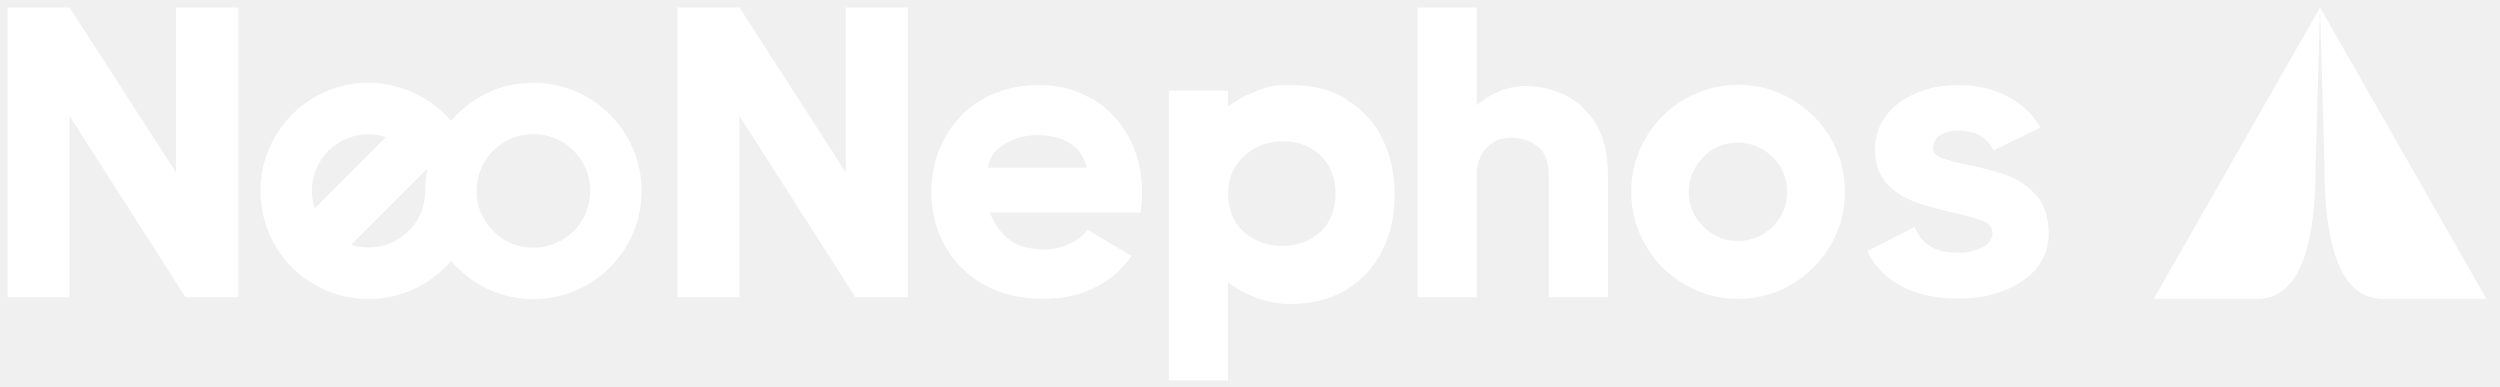
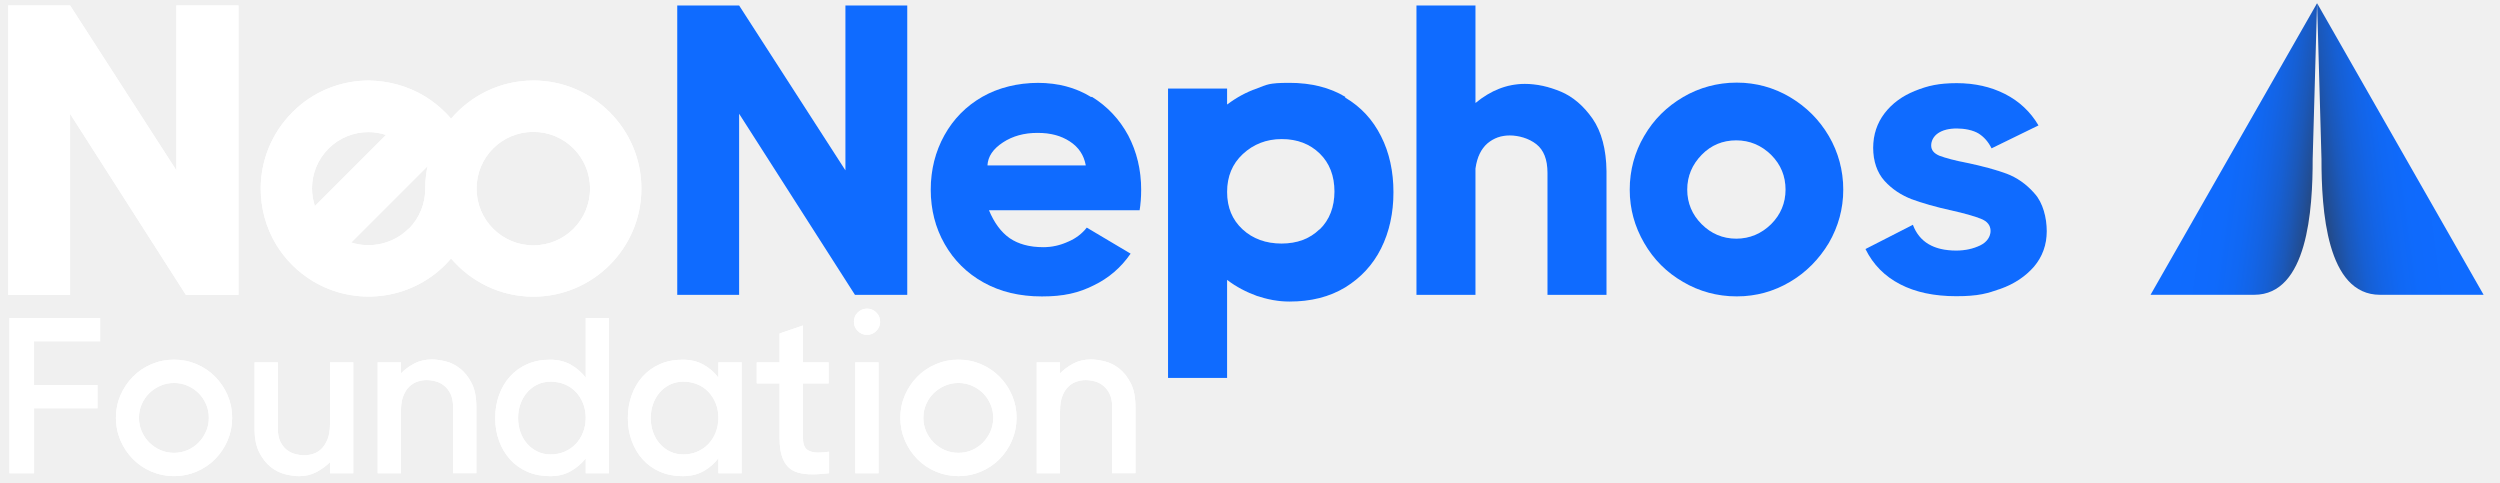
- <svg xmlns="http://www.w3.org/2000/svg" id="a" data-name="Layer 1" width="932.41" height="144" viewBox="0 0 932.41 144">
-   <path d="M198.94,30.84c-12.33,0-23.31,5.58-30.72,14.26-.68-.87-1.44-1.64-2.21-2.4-2.31-2.31-4.92-4.33-7.61-5.97-6.36-3.86-13.68-5.77-20.9-5.88h0c-10.31,0-20.71,3.95-28.51,11.84-7.89,7.89-11.84,18.2-11.84,28.51,0,7.22,1.93,14.55,5.77,20.9,1.64,2.7,3.67,5.3,5.97,7.61,2.31,2.31,4.92,4.33,7.61,5.97,15.51,9.44,36.11,7.42,49.51-5.97.77-.77,1.55-1.64,2.21-2.4,7.42,8.67,18.39,14.26,30.72,14.26,22.25,0,40.35-18.11,40.35-40.35s-18.11-40.35-40.35-40.35h0v-.02ZM116.31,71.19c0-5.39,2.02-10.78,6.17-14.93,4.14-4.14,9.53-6.17,14.93-6.17h0c2.21,0,4.43.38,6.55,1.06l-16.66,16.66-9.92,9.92c-.68-2.12-1.06-4.33-1.06-6.55h-.01ZM152.42,86.12c-5.77,5.77-14.15,7.51-21.47,5.2l10.31-10.31,16.27-16.27,1.93-1.93c-.58,2.7-.87,5.58-.87,8.48,0,5.39-2.02,10.78-6.17,14.93v-.1ZM198.94,92.38c-11.65,0-21.19-9.44-21.19-21.19s9.44-21.19,21.19-21.19,21.19,9.44,21.19,21.19-9.44,21.19-21.19,21.19Z" fill="#fff" />
-   <polygon points="65.65 64.36 25.96 2.81 2.85 2.81 2.85 110.88 25.96 110.88 25.96 43.27 69.21 110.88 88.86 110.88 88.86 2.81 65.65 2.81 65.65 64.36" fill="#fff" />
-   <polygon points="315.49 64.36 275.8 2.81 252.68 2.81 252.68 110.88 275.8 110.88 275.8 43.27 319.05 110.88 338.59 110.88 338.59 2.81 315.49 2.81 315.49 64.36" fill="#fff" />
-   <path d="M407.27,37c-5.77-3.56-12.43-5.3-19.84-5.3s-14.74,1.74-20.81,5.2c-6.07,3.46-10.78,8.28-14.15,14.35-3.37,6.07-5.11,12.9-5.11,20.32s1.74,14.26,5.2,20.32c3.46,6.07,8.28,10.88,14.55,14.35,6.26,3.46,13.49,5.2,21.77,5.2s13.77-1.35,19.36-4.14c5.58-2.7,10.21-6.64,13.77-11.84l-16.38-9.73c-1.74,2.21-4.05,4.05-7.03,5.3-2.99,1.35-6.07,2.02-9.15,2.02-5.2,0-9.34-1.15-12.62-3.37-3.27-2.31-5.77-5.77-7.7-10.4h56.24c.38-2.31.58-4.92.58-7.7,0-7.42-1.64-14.15-4.82-20.22-3.27-6.07-7.8-10.88-13.58-14.45l-.29.1ZM368.55,62.53c.19-3.37,2.12-6.17,5.77-8.57,3.67-2.4,8-3.56,12.9-3.56s8.76,1.06,12.03,3.18c3.27,2.12,5.3,5.11,5.97,8.95h-36.79.11Z" fill="#fff" />
-   <path d="M502.13,36.9c-5.77-3.46-12.71-5.2-20.81-5.2s-8.28.68-12.24,2.12c-3.95,1.35-7.61,3.37-11.07,5.97v-5.97h-22.06v108.06h22.06v-36.6c3.37,2.61,7.13,4.52,11.07,5.97,4.05,1.35,8.09,2.12,12.24,2.12,8,0,14.93-1.74,20.81-5.3,5.77-3.56,10.31-8.38,13.39-14.55,3.08-6.17,4.62-13.2,4.62-21s-1.55-14.83-4.62-20.9c-3.08-6.17-7.51-10.98-13.39-14.45v-.29h0ZM492.5,86.4c-3.67,3.56-8.38,5.3-14.15,5.3s-10.69-1.74-14.55-5.3c-3.86-3.56-5.77-8.19-5.77-13.96s1.93-10.5,5.88-14.15c3.95-3.67,8.76-5.58,14.55-5.58s10.5,1.83,14.15,5.39c3.67,3.56,5.49,8.38,5.49,14.15s-1.83,10.59-5.49,14.15h-.1Z" fill="#fff" />
-   <path d="M582.65,34.98c-4.62-1.93-9.06-2.89-13.49-2.89-6.55,0-12.71,2.4-18.39,7.13V2.81h-22.06v108.06h22.06v-47.2c.58-4.24,2.12-7.32,4.43-9.34,2.4-2.02,5.11-2.99,8.38-2.99s7.13,1.06,9.92,3.27c2.8,2.21,4.14,5.77,4.14,10.69v45.55h22.06v-46.14c-.1-8.19-1.83-14.74-5.2-19.65-3.37-4.82-7.32-8.19-11.84-10.12h-.01Z" fill="#fff" />
-   <path d="M668.18,37c-6.07-3.56-12.71-5.39-19.84-5.39s-13.96,1.83-20.03,5.39c-6.07,3.56-10.98,8.38-14.55,14.55-3.56,6.07-5.39,12.81-5.39,20.03s1.83,13.77,5.39,19.94c3.56,6.17,8.38,10.98,14.55,14.55,6.07,3.56,12.81,5.39,20.03,5.39s13.77-1.83,19.84-5.39,10.88-8.48,14.55-14.55c3.56-6.17,5.39-12.81,5.39-19.94s-1.83-13.96-5.39-20.03c-3.56-6.07-8.38-10.88-14.55-14.55ZM661.15,84.49c-3.67,3.56-8,5.39-13,5.39s-9.34-1.83-12.9-5.39c-3.56-3.56-5.39-7.89-5.39-12.9s1.83-9.34,5.39-13c3.56-3.67,7.89-5.39,12.9-5.39s9.34,1.83,13,5.39c3.67,3.67,5.39,8,5.39,13s-1.83,9.34-5.39,12.9Z" fill="#fff" />
-   <path d="M759.38,72.82c-2.99-3.37-6.45-5.77-10.31-7.22-3.95-1.44-8.86-2.8-14.83-4.05-4.62-.87-8-1.83-10.12-2.61-2.12-.87-3.18-2.12-3.18-3.86s.87-3.46,2.61-4.62c1.74-1.15,4.05-1.74,6.94-1.74s5.97.58,8.09,1.83c2.02,1.25,3.67,3.08,4.92,5.58l17.53-8.57c-2.99-5.11-7.22-9.06-12.52-11.75-5.3-2.7-11.37-4.05-18.01-4.05s-10.88.96-15.6,2.89c-4.82,1.93-8.57,4.71-11.37,8.38-2.8,3.67-4.24,8-4.24,12.9s1.44,9.25,4.24,12.33c2.8,3.08,6.17,5.3,10.12,6.83,3.95,1.44,8.86,2.89,14.64,4.14,5.11,1.15,8.86,2.21,11.27,3.18,2.4.96,3.56,2.5,3.56,4.52s-1.25,4.14-3.86,5.39c-2.61,1.25-5.58,1.93-8.95,1.93-8.38,0-13.77-3.18-16.18-9.63l-17.72,9.06c2.89,5.88,7.22,10.21,13,13.2,5.77,2.99,12.71,4.43,20.9,4.43s11.46-.96,16.66-2.8c5.11-1.83,9.25-4.62,12.43-8.28,3.08-3.67,4.71-8.09,4.71-13.2s-1.44-10.59-4.43-13.96l-.29-.29v.03Z" fill="#fff" />
-   <path d="M803.23,111.5h38.62c19.93,0,21.82-31.75,21.81-50.63l1.64-58.06-62.06,108.69Z" fill="#fff" />
-   <path d="M927.36,111.5h-38.62c-19.93,0-21.82-31.75-21.81-50.63l-1.64-58.06,62.06,108.69Z" fill="#fff" />
+ <svg xmlns="http://www.w3.org/2000/svg" xmlns:xlink="http://www.w3.org/1999/xlink" id="a" data-name="Layer 1" viewBox="0 0 932.85 180">
+   <defs>
+     <linearGradient id="b" x1="818.29" y1="53.54" x2="881.47" y2="62.08" gradientUnits="userSpaceOnUse">
+       <stop offset="0" stop-color="#0f6bff" />
+       <stop offset=".23" stop-color="#0f6afc" />
+       <stop offset=".35" stop-color="#1068f4" />
+       <stop offset=".45" stop-color="#1364e6" />
+       <stop offset=".54" stop-color="#165fd3" />
+       <stop offset=".62" stop-color="#1b58b9" />
+       <stop offset=".69" stop-color="#204f9a" />
+       <stop offset=".76" stop-color="#274575" />
+       <stop offset=".82" stop-color="#2e394c" />
+       <stop offset=".85" stop-color="#333" />
+     </linearGradient>
+     <linearGradient id="c" x1="-10683.07" y1="53.54" x2="-10619.89" y2="62.08" gradientTransform="translate(-9772.171) scale(-1 1)" xlink:href="#b" />
+   </defs>
+   <g>
+     <g>
+       <path d="M199,30.05c-12.32,0-23.29,5.58-30.7,14.25-.67-.87-1.44-1.64-2.21-2.41-2.31-2.31-4.91-4.33-7.6-5.97-6.35-3.85-13.66-5.77-20.88-5.87h0c-10.3,0-20.69,3.95-28.49,11.84-7.89,7.89-11.84,18.19-11.84,28.49,0,7.22,1.93,14.53,5.77,20.88,1.64,2.69,3.66,5.29,5.97,7.6,2.31,2.31,4.91,4.33,7.6,5.97,15.49,9.43,36.09,7.41,49.47-5.97.77-.77,1.54-1.64,2.21-2.41,7.41,8.66,18.38,14.25,30.7,14.25,22.23,0,40.33-18.09,40.33-40.33s-18.09-40.33-40.33-40.33h0ZM116.42,70.37c0-5.39,2.02-10.78,6.16-14.92,4.14-4.14,9.53-6.16,14.92-6.16h0c2.21,0,4.43.38,6.55,1.06l-16.65,16.65-9.91,9.91c-.67-2.12-1.06-4.33-1.06-6.55h0ZM152.51,85.29c-5.77,5.77-14.15,7.51-21.46,5.2l10.3-10.3,16.26-16.26,1.93-1.93c-.58,2.69-.87,5.58-.87,8.47,0,5.39-2.02,10.78-6.16,14.92v-.1h0ZM199,91.55c-11.65,0-21.17-9.43-21.17-21.17s9.43-21.17,21.17-21.17,21.17,9.43,21.17,21.17-9.43,21.17-21.17,21.17Z" fill="#fff" />
+       <polygon points="65.8 63.54 26.15 2.04 3.05 2.04 3.05 110.02 26.15 110.02 26.15 42.46 69.36 110.02 88.99 110.02 88.99 2.04 65.8 2.04 65.8 63.54" fill="#fff" />
+       <polygon points="315.45 63.54 275.8 2.04 252.7 2.04 252.7 110.02 275.8 110.02 275.8 42.46 319.01 110.02 338.54 110.02 338.54 2.04 315.45 2.04 315.45 63.54" fill="#fff" />
+       <path d="M407.16,36.21c-5.77-3.56-12.42-5.29-19.83-5.29s-14.73,1.73-20.79,5.2c-6.06,3.46-10.78,8.28-14.15,14.34-3.37,6.06-5.1,12.9-5.1,20.31s1.73,14.25,5.2,20.31c3.46,6.06,8.28,10.87,14.53,14.34s13.47,5.2,21.75,5.2,13.76-1.35,19.35-4.14c5.58-2.69,10.2-6.64,13.76-11.84l-16.36-9.72c-1.73,2.21-4.04,4.04-7.03,5.29-2.98,1.35-6.06,2.02-9.14,2.02-5.2,0-9.34-1.15-12.61-3.37-3.27-2.31-5.77-5.77-7.7-10.39h56.2c.38-2.31.58-4.91.58-7.7,0-7.41-1.64-14.15-4.81-20.21-3.27-6.06-7.8-10.87-13.57-14.44l-.29.1h0ZM368.47,61.71c.19-3.37,2.12-6.16,5.77-8.56,3.66-2.41,7.99-3.56,12.9-3.56s8.76,1.06,12.03,3.18c3.27,2.12,5.29,5.1,5.97,8.95h-36.76.1Z" fill="#fff" />
+       <path d="M501.96,36.11c-5.77-3.46-12.7-5.2-20.79-5.2s-8.28.67-12.22,2.12c-3.95,1.35-7.6,3.37-11.07,5.97v-5.97h-22.04v107.98h22.04v-36.57c3.37,2.6,7.12,4.52,11.07,5.97,4.04,1.35,8.08,2.12,12.22,2.12,7.99,0,14.92-1.73,20.79-5.29,5.77-3.56,10.3-8.37,13.38-14.53,3.08-6.16,4.62-13.18,4.62-20.98s-1.54-14.82-4.62-20.88c-3.08-6.16-7.51-10.97-13.38-14.44v-.29h0ZM492.34,85.58c-3.66,3.56-8.37,5.29-14.15,5.29s-10.68-1.73-14.53-5.29c-3.85-3.56-5.77-8.18-5.77-13.95s1.93-10.49,5.87-14.15c3.95-3.66,8.76-5.58,14.53-5.58s10.49,1.83,14.15,5.39c3.66,3.56,5.49,8.37,5.49,14.15s-1.83,10.59-5.49,14.15h-.1Z" fill="#fff" />
+       <path d="M582.42,34.19c-4.62-1.93-9.05-2.89-13.47-2.89-6.55,0-12.7,2.41-18.38,7.12V2.05h-22.04v107.98h22.04v-47.16c.58-4.24,2.12-7.31,4.43-9.34,2.41-2.02,5.1-2.98,8.37-2.98s7.12,1.06,9.91,3.27c2.79,2.21,4.14,5.77,4.14,10.68v45.52h22.04v-46.1c-.1-8.18-1.83-14.73-5.2-19.63-3.37-4.81-7.31-8.18-11.84-10.11h0Z" fill="#fff" />
+       <path d="M667.88,36.21c-6.06-3.56-12.7-5.39-19.83-5.39s-13.95,1.83-20.02,5.39c-6.06,3.56-10.97,8.37-14.53,14.53-3.56,6.06-5.39,12.8-5.39,20.02s1.83,13.76,5.39,19.92c3.56,6.16,8.37,10.97,14.53,14.53,6.06,3.56,12.8,5.39,20.02,5.39s13.76-1.83,19.83-5.39c6.06-3.56,10.87-8.47,14.53-14.53,3.56-6.16,5.39-12.8,5.39-19.92s-1.83-13.95-5.39-20.02c-3.56-6.06-8.37-10.87-14.53-14.53h0ZM660.86,83.66c-3.66,3.56-7.99,5.39-12.99,5.39s-9.34-1.83-12.9-5.39c-3.56-3.56-5.39-7.89-5.39-12.9s1.83-9.34,5.39-12.99,7.89-5.39,12.9-5.39,9.34,1.83,12.99,5.39c3.66,3.66,5.39,7.99,5.39,12.99s-1.83,9.34-5.39,12.9Z" fill="#fff" />
+       <path d="M759.02,72.01c-2.98-3.37-6.45-5.77-10.3-7.22-3.95-1.44-8.85-2.79-14.82-4.04-4.62-.87-7.99-1.83-10.11-2.6-2.12-.87-3.18-2.12-3.18-3.85s.87-3.46,2.6-4.62c1.73-1.15,4.04-1.73,6.93-1.73s5.97.58,8.08,1.83c2.02,1.25,3.66,3.08,4.91,5.58l17.52-8.56c-2.98-5.1-7.22-9.05-12.51-11.74-5.29-2.69-11.36-4.04-18-4.04s-10.87.96-15.59,2.89c-4.81,1.93-8.56,4.72-11.36,8.37-2.79,3.66-4.24,7.99-4.24,12.9s1.45,9.24,4.24,12.32c2.79,3.08,6.16,5.29,10.11,6.83,3.95,1.44,8.85,2.89,14.63,4.14,5.1,1.15,8.85,2.21,11.26,3.18,2.41.96,3.56,2.5,3.56,4.52s-1.25,4.14-3.85,5.39c-2.6,1.25-5.58,1.93-8.95,1.93-8.37,0-13.76-3.18-16.17-9.62l-17.71,9.05c2.89,5.87,7.22,10.2,12.99,13.18,5.77,2.98,12.7,4.43,20.88,4.43s11.45-.96,16.65-2.79c5.1-1.83,9.24-4.62,12.42-8.28,3.08-3.66,4.72-8.08,4.72-13.18s-1.45-10.59-4.43-13.95l-.29-.29h0Z" fill="#fff" />
+       <path d="M171.67,137.52c-1.68-1.33-3.49-2.22-5.42-2.69-1.93-.47-3.64-.7-5.13-.7-2.43,0-4.61.51-6.54,1.53-1.93,1.02-3.59,2.25-4.97,3.68v-4.14h-8.69v41.39h8.69v-23.18c0-2.26.29-4.14.87-5.63.58-1.49,1.34-2.68,2.28-3.56.94-.88,1.97-1.5,3.1-1.86,1.13-.36,2.22-.54,3.27-.54,1.1,0,2.24.15,3.39.46,1.16.3,2.22.84,3.19,1.61.96.77,1.77,1.79,2.4,3.06.63,1.27.95,2.9.95,4.88v24.75h8.69v-24.75c0-3.64-.59-6.61-1.78-8.9-1.19-2.29-2.62-4.1-4.3-5.42h0ZM3.52,176.59h9.19v-24.25h23.67v-8.69H12.7v-16.31h24.67v-8.69H3.52v57.94ZM80.29,140.58c-1.96-1.99-4.26-3.54-6.91-4.68-2.65-1.13-5.46-1.7-8.44-1.7s-5.79.57-8.44,1.7c-2.65,1.13-4.95,2.69-6.91,4.68-1.96,1.99-3.5,4.29-4.64,6.91-1.13,2.62-1.7,5.42-1.7,8.4s.57,5.79,1.7,8.44c1.13,2.65,2.68,4.97,4.64,6.95,1.96,1.99,4.26,3.55,6.91,4.68,2.65,1.13,5.46,1.7,8.44,1.7s5.79-.57,8.44-1.7c2.65-1.13,4.95-2.69,6.91-4.68,1.96-1.99,3.5-4.3,4.64-6.95,1.13-2.65,1.7-5.46,1.7-8.44s-.57-5.78-1.7-8.4c-1.13-2.62-2.68-4.92-4.64-6.91ZM76.89,160.99c-.69,1.57-1.61,2.95-2.77,4.14-1.16,1.19-2.53,2.12-4.1,2.81-1.57.69-3.27,1.04-5.09,1.04s-3.52-.34-5.09-1.04c-1.57-.69-2.95-1.63-4.14-2.81-1.19-1.19-2.12-2.57-2.81-4.14-.69-1.57-1.04-3.27-1.04-5.09s.34-3.52,1.04-5.09c.69-1.57,1.63-2.94,2.81-4.1,1.19-1.16,2.57-2.08,4.14-2.77,1.57-.69,3.27-1.04,5.09-1.04s3.52.34,5.09,1.04c1.57.69,2.94,1.61,4.1,2.77,1.16,1.16,2.08,2.53,2.77,4.1.69,1.57,1.04,3.27,1.04,5.09s-.34,3.52-1.04,5.09ZM123.13,158.3c0,2.26-.3,4.14-.91,5.63-.61,1.49-1.37,2.68-2.28,3.56-.91.88-1.93,1.5-3.06,1.86-1.13.36-2.25.54-3.35.54s-2.17-.15-3.35-.46c-1.19-.3-2.25-.83-3.19-1.57-.94-.75-1.72-1.75-2.36-3.02s-.95-2.9-.95-4.88v-24.75h-8.69v24.75c0,3.64.59,6.61,1.78,8.9,1.19,2.29,2.62,4.1,4.3,5.42,1.68,1.33,3.49,2.22,5.42,2.69,1.93.47,3.64.7,5.13.7,2.37,0,4.52-.51,6.46-1.53,1.93-1.02,3.61-2.25,5.05-3.68v4.14h8.69v-41.39h-8.69v23.09h0ZM268.06,140.92c-1.49-1.99-3.34-3.6-5.55-4.84-2.21-1.24-4.8-1.86-7.78-1.86-3.15,0-5.97.55-8.49,1.66-2.51,1.1-4.65,2.64-6.41,4.59-1.77,1.96-3.13,4.26-4.1,6.91-.97,2.65-1.45,5.52-1.45,8.61s.48,5.88,1.45,8.52c.96,2.65,2.33,4.95,4.1,6.91,1.77,1.96,3.9,3.49,6.41,4.59,2.51,1.1,5.34,1.66,8.49,1.66,2.98,0,5.57-.62,7.78-1.86,2.21-1.24,4.06-2.86,5.55-4.84v5.63h8.69v-41.39h-8.69v5.71ZM267.07,161.32c-.66,1.68-1.57,3.13-2.73,4.35-1.16,1.21-2.54,2.17-4.14,2.86-1.6.69-3.34,1.04-5.21,1.04s-3.48-.36-4.97-1.08c-1.49-.72-2.77-1.7-3.85-2.94-1.08-1.24-1.9-2.68-2.48-4.3-.58-1.63-.87-3.38-.87-5.26s.29-3.63.87-5.26c.58-1.63,1.41-3.06,2.48-4.3,1.08-1.24,2.36-2.22,3.85-2.94,1.49-.72,3.15-1.08,4.97-1.08s3.61.33,5.21.99c1.6.66,2.98,1.6,4.14,2.81,1.16,1.21,2.07,2.65,2.73,4.3.66,1.66.99,3.45.99,5.38s-.33,3.74-.99,5.42h0ZM372.98,140.58c-1.96-1.99-4.26-3.54-6.91-4.68-2.65-1.13-5.46-1.7-8.44-1.7s-5.79.57-8.44,1.7c-2.65,1.13-4.95,2.69-6.91,4.68-1.96,1.99-3.5,4.29-4.63,6.91-1.13,2.62-1.7,5.42-1.7,8.4s.57,5.79,1.7,8.44c1.13,2.65,2.68,4.97,4.63,6.95,1.96,1.99,4.26,3.55,6.91,4.68,2.65,1.13,5.46,1.7,8.44,1.7s5.79-.57,8.44-1.7c2.65-1.13,4.95-2.69,6.91-4.68,1.96-1.99,3.5-4.3,4.64-6.95,1.13-2.65,1.7-5.46,1.7-8.44s-.57-5.78-1.7-8.4c-1.13-2.62-2.68-4.92-4.64-6.91ZM369.58,160.99c-.69,1.57-1.61,2.95-2.77,4.14-1.16,1.19-2.53,2.12-4.1,2.81-1.57.69-3.27,1.04-5.09,1.04s-3.52-.34-5.09-1.04c-1.57-.69-2.95-1.63-4.14-2.81-1.19-1.19-2.12-2.57-2.81-4.14-.69-1.57-1.04-3.27-1.04-5.09s.34-3.52,1.04-5.09c.69-1.57,1.63-2.94,2.81-4.1,1.19-1.16,2.57-2.08,4.14-2.77,1.57-.69,3.27-1.04,5.09-1.04s3.52.34,5.09,1.04c1.57.69,2.94,1.61,4.1,2.77,1.16,1.16,2.08,2.53,2.77,4.1.69,1.57,1.04,3.27,1.04,5.09s-.34,3.52-1.04,5.09ZM421.9,142.94c-1.19-2.29-2.62-4.1-4.3-5.42-1.68-1.33-3.49-2.22-5.42-2.69-1.93-.47-3.64-.7-5.13-.7-2.43,0-4.61.51-6.54,1.53-1.93,1.02-3.59,2.25-4.97,3.68v-4.14h-8.69v41.39h8.69v-23.18c0-2.26.29-4.14.87-5.63.58-1.49,1.34-2.68,2.28-3.56.94-.88,1.97-1.5,3.1-1.86,1.13-.36,2.22-.54,3.27-.54,1.1,0,2.24.15,3.39.46,1.16.3,2.22.84,3.19,1.61.96.77,1.77,1.79,2.4,3.06.63,1.27.95,2.9.95,4.88v24.75h8.69v-24.75c0-3.64-.59-6.61-1.78-8.9h0ZM323.52,115.17c-1.33,0-2.47.47-3.44,1.41-.97.94-1.45,2.1-1.45,3.48s.48,2.47,1.45,3.44c.96.97,2.11,1.45,3.44,1.45s2.47-.48,3.44-1.45c.96-.96,1.45-2.11,1.45-3.44s-.48-2.54-1.45-3.48c-.97-.94-2.11-1.41-3.44-1.41ZM305.39,168.89c-1.93,0-3.38-.4-4.35-1.2-.97-.8-1.45-2.36-1.45-4.68v-19.95h9.6v-7.86h-9.6v-13.74l-8.69,2.98v10.76h-8.52v7.86h8.52v20.53c0,2.65.28,4.83.83,6.54.55,1.71,1.34,3.08,2.36,4.1,1.02,1.02,2.29,1.74,3.81,2.15,1.52.42,3.27.62,5.26.62.94,0,1.93-.04,2.98-.13,1.05-.08,2.12-.18,3.23-.29v-8.03c-.77.11-1.48.19-2.11.25-.63.06-1.25.08-1.86.08h0ZM319.13,176.59h8.69v-41.39h-8.69v41.39ZM218.56,140.92c-1.54-1.99-3.41-3.6-5.59-4.84-2.18-1.24-4.76-1.86-7.74-1.86-3.15,0-5.97.55-8.49,1.66-2.51,1.1-4.65,2.64-6.41,4.59-1.77,1.96-3.13,4.26-4.1,6.91-.97,2.65-1.45,5.52-1.45,8.61s.48,5.88,1.45,8.52,2.33,4.95,4.1,6.91c1.77,1.96,3.9,3.49,6.41,4.59,2.51,1.1,5.34,1.66,8.49,1.66,2.98,0,5.56-.62,7.74-1.86,2.18-1.24,4.04-2.83,5.59-4.76v5.55h8.69v-57.94h-8.69v22.27ZM217.57,161.32c-.66,1.68-1.57,3.13-2.73,4.35-1.16,1.21-2.54,2.17-4.14,2.86-1.6.69-3.34,1.04-5.21,1.04s-3.48-.36-4.97-1.08c-1.49-.72-2.77-1.7-3.85-2.94-1.08-1.24-1.9-2.68-2.48-4.3-.58-1.63-.87-3.38-.87-5.26s.29-3.63.87-5.26c.58-1.63,1.41-3.06,2.48-4.3,1.08-1.24,2.36-2.22,3.85-2.94,1.49-.72,3.15-1.08,4.97-1.08s3.61.33,5.21.99c1.6.66,2.98,1.6,4.14,2.81,1.16,1.21,2.07,2.65,2.73,4.3.66,1.66.99,3.45.99,5.38s-.33,3.74-.99,5.42h0Z" fill="#fff" />
+     </g>
+     <g>
+       <path d="M199,30.05c-12.32,0-23.29,5.58-30.7,14.25-.67-.87-1.44-1.64-2.21-2.41-2.31-2.31-4.91-4.33-7.6-5.97-6.35-3.85-13.66-5.77-20.88-5.87h0c-10.3,0-20.69,3.95-28.49,11.84-7.89,7.89-11.84,18.19-11.84,28.49,0,7.22,1.93,14.53,5.77,20.88,1.64,2.69,3.66,5.29,5.97,7.6,2.31,2.31,4.91,4.33,7.6,5.97,15.49,9.43,36.09,7.41,49.47-5.97.77-.77,1.54-1.64,2.21-2.41,7.41,8.66,18.38,14.25,30.7,14.25,22.23,0,40.33-18.09,40.33-40.33s-18.09-40.33-40.33-40.33h0ZM116.42,70.37c0-5.39,2.02-10.78,6.16-14.92,4.14-4.14,9.53-6.16,14.92-6.16h0c2.21,0,4.43.38,6.55,1.06l-16.65,16.65-9.91,9.91c-.67-2.12-1.06-4.33-1.06-6.55h0ZM152.51,85.29c-5.77,5.77-14.15,7.51-21.46,5.2l10.3-10.3,16.26-16.26,1.93-1.93c-.58,2.69-.87,5.58-.87,8.47,0,5.39-2.02,10.78-6.16,14.92v-.1h0ZM199,91.55c-11.65,0-21.17-9.43-21.17-21.17s9.43-21.17,21.17-21.17,21.17,9.43,21.17,21.17-9.43,21.17-21.17,21.17Z" fill="#fff" />
+       <polygon points="65.8 63.54 26.15 2.04 3.05 2.04 3.05 110.02 26.15 110.02 26.15 42.46 69.36 110.02 88.99 110.02 88.99 2.04 65.8 2.04 65.8 63.54" fill="#fff" />
+       <polygon points="315.45 63.54 275.8 2.04 252.7 2.04 252.7 110.02 275.8 110.02 275.8 42.46 319.01 110.02 338.54 110.02 338.54 2.04 315.45 2.04 315.45 63.54" fill="#0f6bff" />
+       <path d="M407.16,36.21c-5.77-3.56-12.42-5.29-19.83-5.29s-14.73,1.73-20.79,5.2c-6.06,3.46-10.78,8.28-14.15,14.34-3.37,6.06-5.1,12.9-5.1,20.31s1.73,14.25,5.2,20.31c3.46,6.06,8.28,10.87,14.53,14.34s13.47,5.2,21.75,5.2,13.76-1.35,19.35-4.14c5.58-2.69,10.2-6.64,13.76-11.84l-16.36-9.72c-1.73,2.21-4.04,4.04-7.03,5.29-2.98,1.35-6.06,2.02-9.14,2.02-5.2,0-9.34-1.15-12.61-3.37-3.27-2.31-5.77-5.77-7.7-10.39h56.2c.38-2.31.58-4.91.58-7.7,0-7.41-1.64-14.15-4.81-20.21-3.27-6.06-7.8-10.87-13.57-14.44l-.29.1h0ZM368.47,61.71c.19-3.37,2.12-6.16,5.77-8.56,3.66-2.41,7.99-3.56,12.9-3.56s8.76,1.06,12.03,3.18c3.27,2.12,5.29,5.1,5.97,8.95h-36.76.1Z" fill="#0f6bff" />
+       <path d="M501.96,36.11c-5.77-3.46-12.7-5.2-20.79-5.2s-8.28.67-12.22,2.12c-3.95,1.35-7.6,3.37-11.07,5.97v-5.97h-22.04v107.98h22.04v-36.57c3.37,2.6,7.12,4.52,11.07,5.97,4.04,1.35,8.08,2.12,12.22,2.12,7.99,0,14.92-1.73,20.79-5.29,5.77-3.56,10.3-8.37,13.38-14.53,3.08-6.16,4.62-13.18,4.62-20.98s-1.54-14.82-4.62-20.88c-3.08-6.16-7.51-10.97-13.38-14.44v-.29h0ZM492.34,85.58c-3.66,3.56-8.37,5.29-14.15,5.29s-10.68-1.73-14.53-5.29c-3.85-3.56-5.77-8.18-5.77-13.95s1.93-10.49,5.87-14.15c3.95-3.66,8.76-5.58,14.53-5.58s10.49,1.83,14.15,5.39c3.66,3.56,5.49,8.37,5.49,14.15s-1.83,10.59-5.49,14.15h-.1Z" fill="#0f6bff" />
+       <path d="M582.42,34.19c-4.62-1.93-9.05-2.89-13.47-2.89-6.55,0-12.7,2.41-18.38,7.12V2.05h-22.04v107.98h22.04v-47.16c.58-4.24,2.12-7.31,4.43-9.34,2.41-2.02,5.1-2.98,8.37-2.98s7.12,1.06,9.91,3.27c2.79,2.21,4.14,5.77,4.14,10.68v45.52h22.04v-46.1c-.1-8.18-1.83-14.73-5.2-19.63-3.37-4.81-7.31-8.18-11.84-10.11h0Z" fill="#0f6bff" />
+       <path d="M667.88,36.21c-6.06-3.56-12.7-5.39-19.83-5.39s-13.95,1.83-20.02,5.39c-6.06,3.56-10.97,8.37-14.53,14.53-3.56,6.06-5.39,12.8-5.39,20.02s1.83,13.76,5.39,19.92c3.56,6.16,8.37,10.97,14.53,14.53,6.06,3.56,12.8,5.39,20.02,5.39s13.76-1.83,19.83-5.39c6.06-3.56,10.87-8.47,14.53-14.53,3.56-6.16,5.39-12.8,5.39-19.92s-1.83-13.95-5.39-20.02c-3.56-6.06-8.37-10.87-14.53-14.53h0ZM660.86,83.66c-3.66,3.56-7.99,5.39-12.99,5.39s-9.34-1.83-12.9-5.39c-3.56-3.56-5.39-7.89-5.39-12.9s1.83-9.34,5.39-12.99,7.89-5.39,12.9-5.39,9.34,1.83,12.99,5.39c3.66,3.66,5.39,7.99,5.39,12.99s-1.83,9.34-5.39,12.9Z" fill="#0f6bff" />
+       <path d="M759.02,72.01c-2.98-3.37-6.45-5.77-10.3-7.22-3.95-1.44-8.85-2.79-14.82-4.04-4.62-.87-7.99-1.83-10.11-2.6-2.12-.87-3.18-2.12-3.18-3.85s.87-3.46,2.6-4.62c1.73-1.15,4.04-1.73,6.93-1.73s5.97.58,8.08,1.83c2.02,1.25,3.66,3.08,4.91,5.58l17.52-8.56c-2.98-5.1-7.22-9.05-12.51-11.74-5.29-2.69-11.36-4.04-18-4.04s-10.87.96-15.59,2.89c-4.81,1.93-8.56,4.72-11.36,8.37-2.79,3.66-4.24,7.99-4.24,12.9s1.45,9.24,4.24,12.32c2.79,3.08,6.16,5.29,10.11,6.83,3.95,1.44,8.85,2.89,14.63,4.14,5.1,1.15,8.85,2.21,11.26,3.18,2.41.96,3.56,2.5,3.56,4.52s-1.25,4.14-3.85,5.39c-2.6,1.25-5.58,1.93-8.95,1.93-8.37,0-13.76-3.18-16.17-9.62l-17.71,9.05c2.89,5.87,7.22,10.2,12.99,13.18,5.77,2.98,12.7,4.43,20.88,4.43s11.45-.96,16.65-2.79c5.1-1.83,9.24-4.62,12.42-8.28,3.08-3.66,4.72-8.08,4.72-13.18s-1.45-10.59-4.43-13.95l-.29-.29h0Z" fill="#0f6bff" />
+       <path d="M171.67,137.52c-1.68-1.33-3.49-2.22-5.42-2.69-1.93-.47-3.64-.7-5.13-.7-2.43,0-4.61.51-6.54,1.53-1.93,1.02-3.59,2.25-4.97,3.68v-4.14h-8.69v41.39h8.69v-23.18c0-2.26.29-4.14.87-5.63.58-1.49,1.34-2.68,2.28-3.56.94-.88,1.97-1.5,3.1-1.86,1.13-.36,2.22-.54,3.27-.54,1.1,0,2.24.15,3.39.46,1.16.3,2.22.84,3.19,1.61.96.77,1.77,1.79,2.4,3.06.63,1.27.95,2.9.95,4.88v24.75h8.69v-24.75c0-3.64-.59-6.61-1.78-8.9-1.19-2.29-2.62-4.1-4.3-5.42h0ZM3.52,176.59h9.19v-24.25h23.67v-8.69H12.7v-16.31h24.67v-8.69H3.52v57.94ZM80.29,140.58c-1.96-1.99-4.26-3.54-6.91-4.68-2.65-1.13-5.46-1.7-8.44-1.7s-5.79.57-8.44,1.7c-2.65,1.13-4.95,2.69-6.91,4.68-1.96,1.99-3.5,4.29-4.64,6.91-1.13,2.62-1.7,5.42-1.7,8.4s.57,5.79,1.7,8.44c1.13,2.65,2.68,4.97,4.64,6.95,1.96,1.99,4.26,3.55,6.91,4.68,2.65,1.13,5.46,1.7,8.44,1.7s5.79-.57,8.44-1.7c2.65-1.13,4.95-2.69,6.91-4.68,1.96-1.99,3.5-4.3,4.64-6.95,1.13-2.65,1.7-5.46,1.7-8.44s-.57-5.78-1.7-8.4c-1.13-2.62-2.68-4.92-4.64-6.91ZM76.89,160.99c-.69,1.57-1.61,2.95-2.77,4.14-1.16,1.19-2.53,2.12-4.1,2.81-1.57.69-3.27,1.04-5.09,1.04s-3.52-.34-5.09-1.04c-1.57-.69-2.95-1.63-4.14-2.81-1.19-1.19-2.12-2.57-2.81-4.14-.69-1.57-1.04-3.27-1.04-5.09s.34-3.52,1.04-5.09c.69-1.57,1.63-2.94,2.81-4.1,1.19-1.16,2.57-2.08,4.14-2.77,1.57-.69,3.27-1.04,5.09-1.04s3.52.34,5.09,1.04c1.57.69,2.94,1.61,4.1,2.77,1.16,1.16,2.08,2.53,2.77,4.1.69,1.57,1.04,3.27,1.04,5.09s-.34,3.52-1.04,5.09ZM123.13,158.3c0,2.26-.3,4.14-.91,5.63-.61,1.49-1.37,2.68-2.28,3.56-.91.88-1.93,1.5-3.06,1.86-1.13.36-2.25.54-3.35.54s-2.17-.15-3.35-.46c-1.19-.3-2.25-.83-3.19-1.57-.94-.75-1.72-1.75-2.36-3.02s-.95-2.9-.95-4.88v-24.75h-8.69v24.75c0,3.64.59,6.61,1.78,8.9,1.19,2.29,2.62,4.1,4.3,5.42,1.68,1.33,3.49,2.22,5.42,2.69,1.93.47,3.64.7,5.13.7,2.37,0,4.52-.51,6.46-1.53,1.93-1.02,3.61-2.25,5.05-3.68v4.14h8.69v-41.39h-8.69v23.09h0ZM268.06,140.92c-1.49-1.99-3.34-3.6-5.55-4.84-2.21-1.24-4.8-1.86-7.78-1.86-3.15,0-5.97.55-8.49,1.66-2.51,1.1-4.65,2.64-6.41,4.59-1.77,1.96-3.13,4.26-4.1,6.91-.97,2.65-1.45,5.52-1.45,8.61s.48,5.88,1.45,8.52c.96,2.65,2.33,4.95,4.1,6.91,1.77,1.96,3.9,3.49,6.41,4.59,2.51,1.1,5.34,1.66,8.49,1.66,2.98,0,5.57-.62,7.78-1.86,2.21-1.24,4.06-2.86,5.55-4.84v5.63h8.69v-41.39h-8.69v5.71ZM267.07,161.32c-.66,1.68-1.57,3.13-2.73,4.35-1.16,1.21-2.54,2.17-4.14,2.86-1.6.69-3.34,1.04-5.21,1.04s-3.48-.36-4.97-1.08c-1.49-.72-2.77-1.7-3.85-2.94-1.08-1.24-1.9-2.68-2.48-4.3-.58-1.63-.87-3.38-.87-5.26s.29-3.63.87-5.26c.58-1.63,1.41-3.06,2.48-4.3,1.08-1.24,2.36-2.22,3.85-2.94,1.49-.72,3.15-1.08,4.97-1.08s3.61.33,5.21.99c1.6.66,2.98,1.6,4.14,2.81,1.16,1.21,2.07,2.65,2.73,4.3.66,1.66.99,3.45.99,5.38s-.33,3.74-.99,5.42h0ZM372.98,140.58c-1.96-1.99-4.26-3.54-6.91-4.68-2.65-1.13-5.46-1.7-8.44-1.7s-5.79.57-8.44,1.7c-2.65,1.13-4.95,2.69-6.91,4.68-1.96,1.99-3.5,4.29-4.63,6.91-1.13,2.62-1.7,5.42-1.7,8.4s.57,5.79,1.7,8.44c1.13,2.65,2.68,4.97,4.63,6.95,1.96,1.99,4.26,3.55,6.91,4.68,2.65,1.13,5.46,1.7,8.44,1.7s5.79-.57,8.44-1.7c2.65-1.13,4.95-2.69,6.91-4.68,1.96-1.99,3.5-4.3,4.64-6.95,1.13-2.65,1.7-5.46,1.7-8.44s-.57-5.78-1.7-8.4c-1.13-2.62-2.68-4.92-4.64-6.91ZM369.58,160.99c-.69,1.57-1.61,2.95-2.77,4.14-1.16,1.19-2.53,2.12-4.1,2.81-1.57.69-3.27,1.04-5.09,1.04s-3.52-.34-5.09-1.04c-1.57-.69-2.95-1.63-4.14-2.81-1.19-1.19-2.12-2.57-2.81-4.14-.69-1.57-1.04-3.27-1.04-5.09s.34-3.52,1.04-5.09c.69-1.57,1.63-2.94,2.81-4.1,1.19-1.16,2.57-2.08,4.14-2.77,1.57-.69,3.27-1.04,5.09-1.04s3.52.34,5.09,1.04c1.57.69,2.94,1.61,4.1,2.77,1.16,1.16,2.08,2.53,2.77,4.1.69,1.57,1.04,3.27,1.04,5.09s-.34,3.52-1.04,5.09ZM421.9,142.94c-1.19-2.29-2.62-4.1-4.3-5.42-1.68-1.33-3.49-2.22-5.42-2.69-1.93-.47-3.64-.7-5.13-.7-2.43,0-4.61.51-6.54,1.53-1.93,1.02-3.59,2.25-4.97,3.68v-4.14h-8.69v41.39h8.69v-23.18c0-2.26.29-4.14.87-5.63.58-1.49,1.34-2.68,2.28-3.56.94-.88,1.97-1.5,3.1-1.86,1.13-.36,2.22-.54,3.27-.54,1.1,0,2.24.15,3.39.46,1.16.3,2.22.84,3.19,1.61.96.77,1.77,1.79,2.4,3.06.63,1.27.95,2.9.95,4.88v24.75h8.69v-24.75c0-3.64-.59-6.61-1.78-8.9h0ZM323.52,115.17c-1.33,0-2.47.47-3.44,1.41-.97.94-1.45,2.1-1.45,3.48s.48,2.47,1.45,3.44c.96.97,2.11,1.45,3.44,1.45s2.47-.48,3.44-1.45c.96-.96,1.45-2.11,1.45-3.44s-.48-2.54-1.45-3.48c-.97-.94-2.11-1.41-3.44-1.41ZM305.39,168.89c-1.93,0-3.38-.4-4.35-1.2-.97-.8-1.45-2.36-1.45-4.68v-19.95h9.6v-7.86h-9.6v-13.74l-8.69,2.98v10.76h-8.52v7.86h8.52v20.53c0,2.65.28,4.83.83,6.54.55,1.71,1.34,3.08,2.36,4.1,1.02,1.02,2.29,1.74,3.81,2.15,1.52.42,3.27.62,5.26.62.94,0,1.93-.04,2.98-.13,1.05-.08,2.12-.18,3.23-.29v-8.03c-.77.11-1.48.19-2.11.25-.63.06-1.25.08-1.86.08h0ZM319.13,176.59h8.69v-41.39h-8.69v41.39ZM218.56,140.92c-1.54-1.99-3.41-3.6-5.59-4.84-2.18-1.24-4.76-1.86-7.74-1.86-3.15,0-5.97.55-8.49,1.66-2.51,1.1-4.65,2.64-6.41,4.59-1.77,1.96-3.13,4.26-4.1,6.91-.97,2.65-1.45,5.52-1.45,8.61s.48,5.88,1.45,8.52,2.33,4.95,4.1,6.91c1.77,1.96,3.9,3.49,6.41,4.59,2.51,1.1,5.34,1.66,8.49,1.66,2.98,0,5.56-.62,7.74-1.86,2.18-1.24,4.04-2.83,5.59-4.76v5.55h8.69v-57.94h-8.69v22.27ZM217.57,161.32c-.66,1.68-1.57,3.13-2.73,4.35-1.16,1.21-2.54,2.17-4.14,2.86-1.6.69-3.34,1.04-5.21,1.04s-3.48-.36-4.97-1.08c-1.49-.72-2.77-1.7-3.85-2.94-1.08-1.24-1.9-2.68-2.48-4.3-.58-1.63-.87-3.38-.87-5.26s.29-3.63.87-5.26c.58-1.63,1.41-3.06,2.48-4.3,1.08-1.24,2.36-2.22,3.85-2.94,1.49-.72,3.15-1.08,4.97-1.08s3.61.33,5.21.99c1.6.66,2.98,1.6,4.14,2.81,1.16,1.21,2.07,2.65,2.73,4.3.66,1.66.99,3.45.99,5.38s-.33,3.74-.99,5.42h0Z" fill="#fff" />
+     </g>
+   </g>
+   <path d="M802.47,110h38.65c19.95,0,21.85-31.78,21.83-50.68l1.64-58.12-62.13,108.79Z" fill="url(#b)" />
+   <path d="M926.72,110h-38.65c-19.95,0-21.85-31.78-21.83-50.68l-1.64-58.12,62.13,108.79Z" fill="url(#c)" />
</svg>
